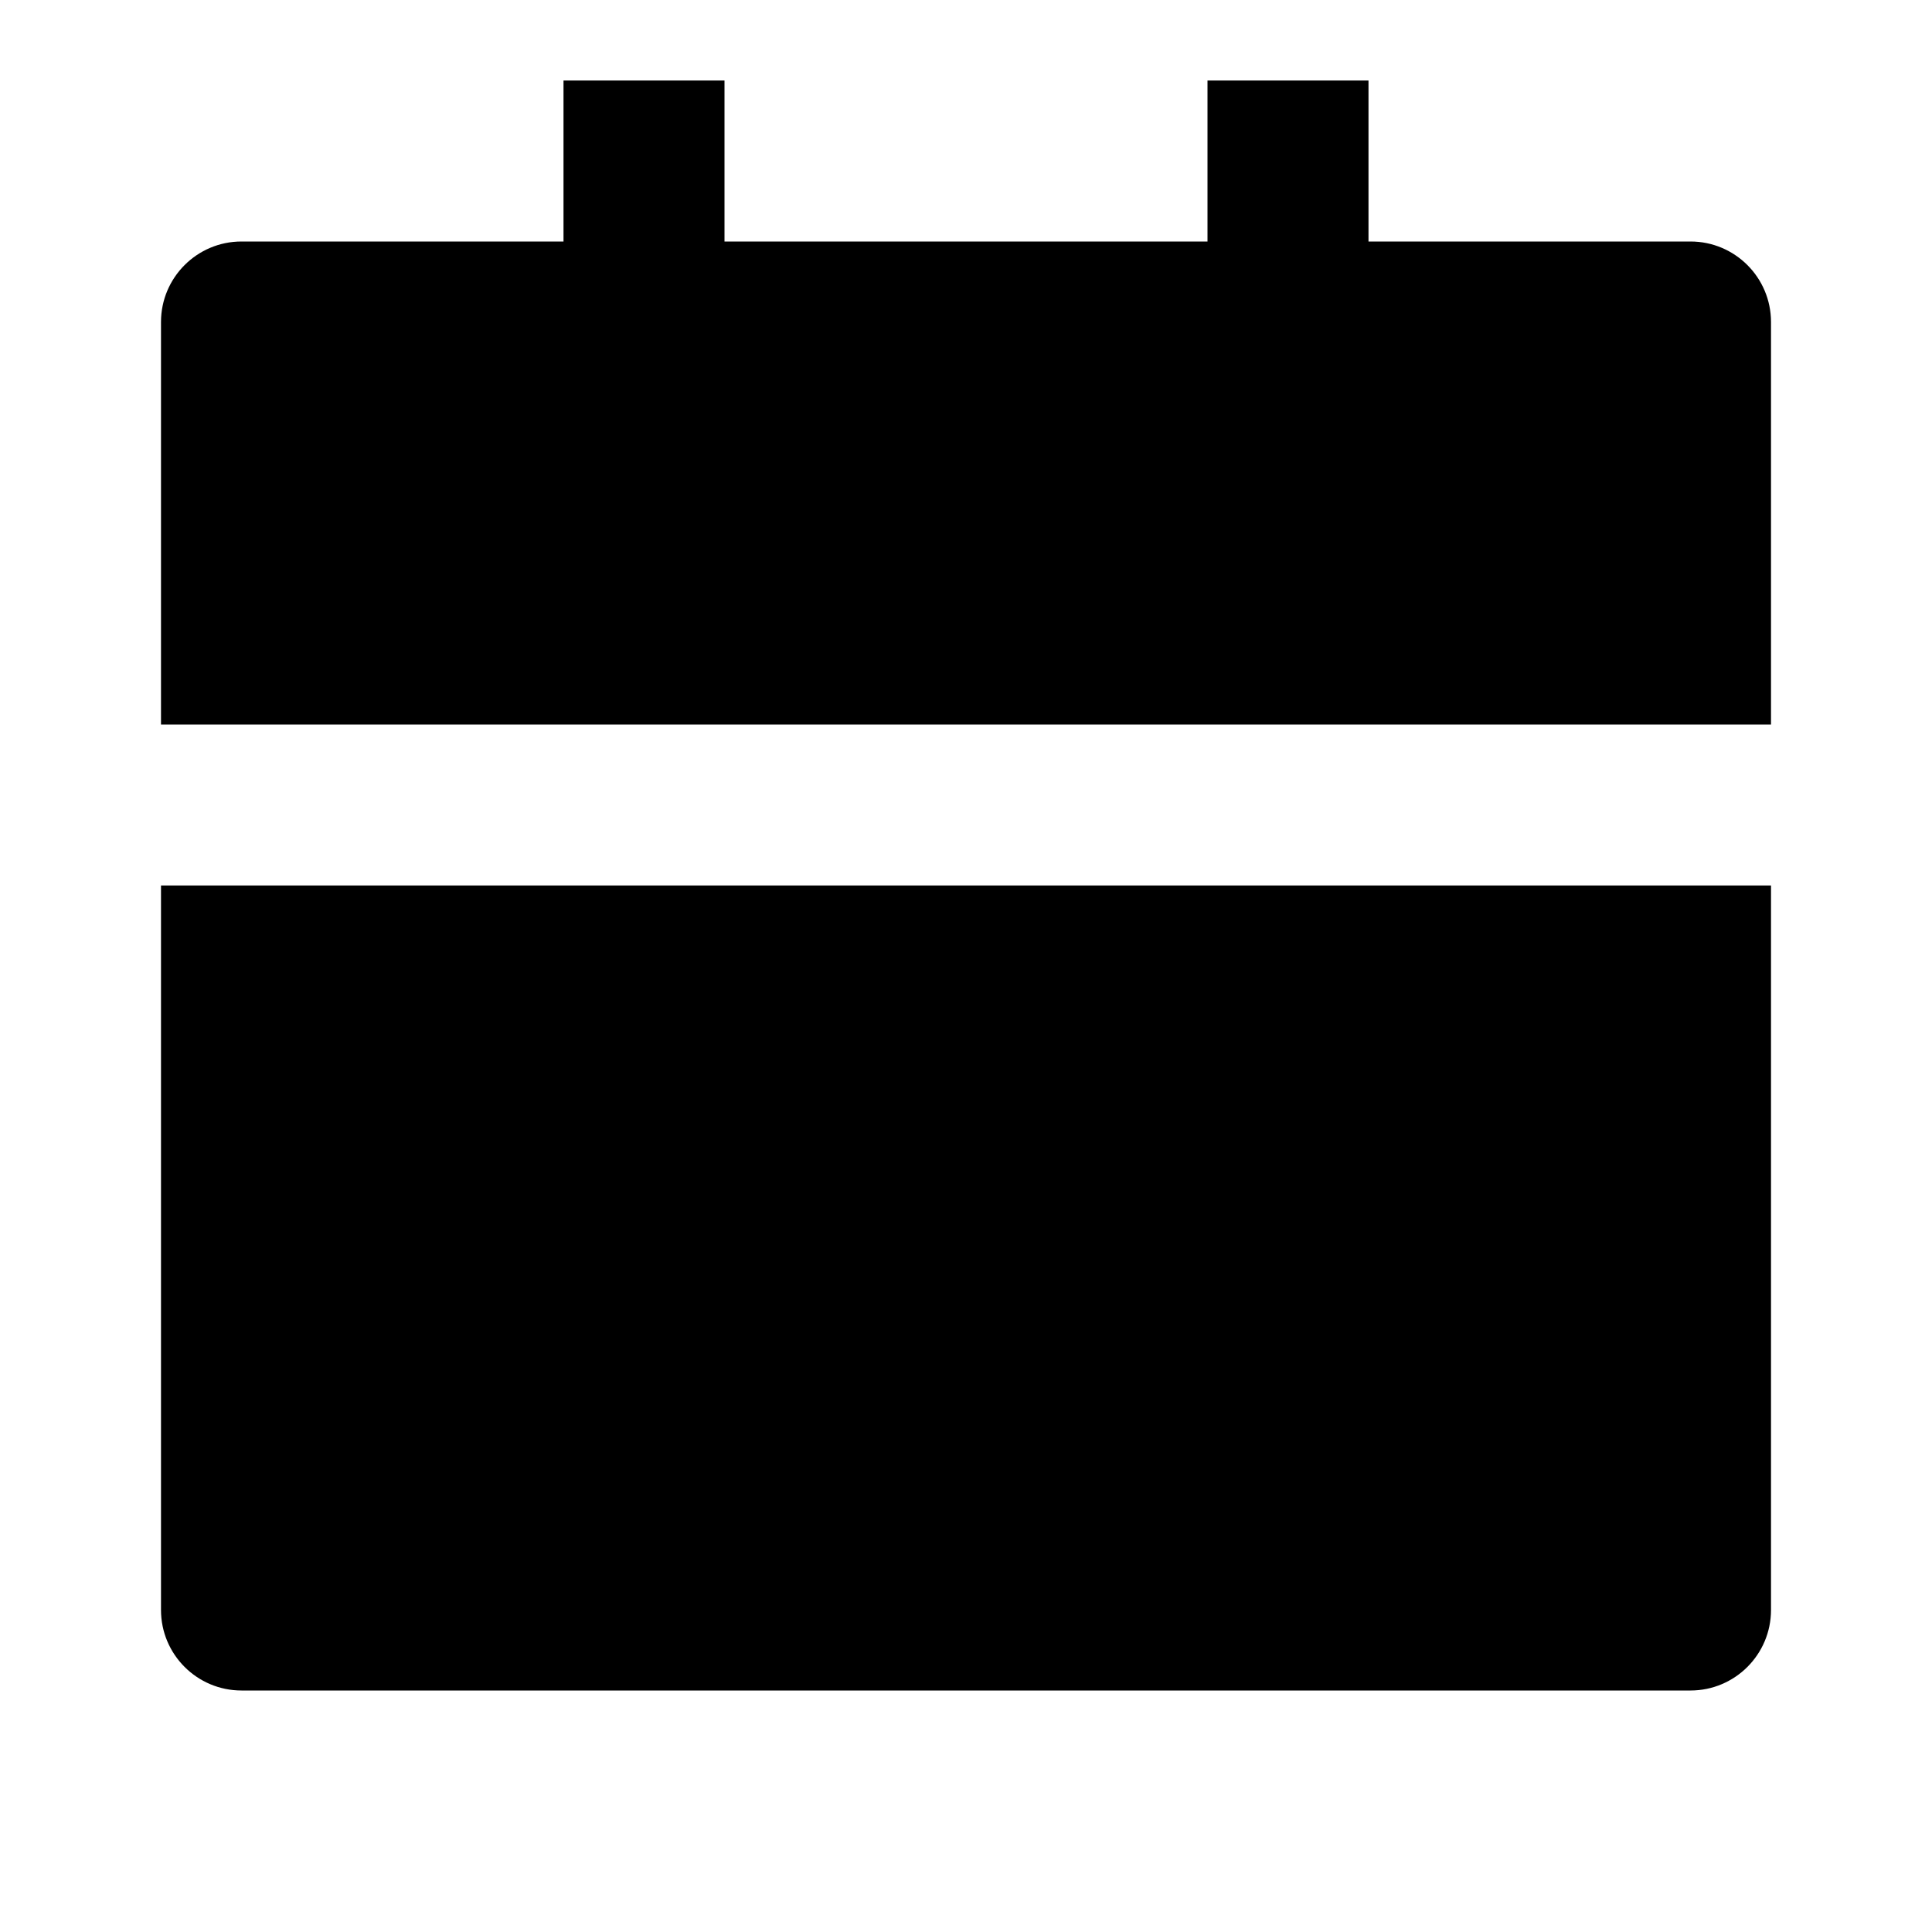
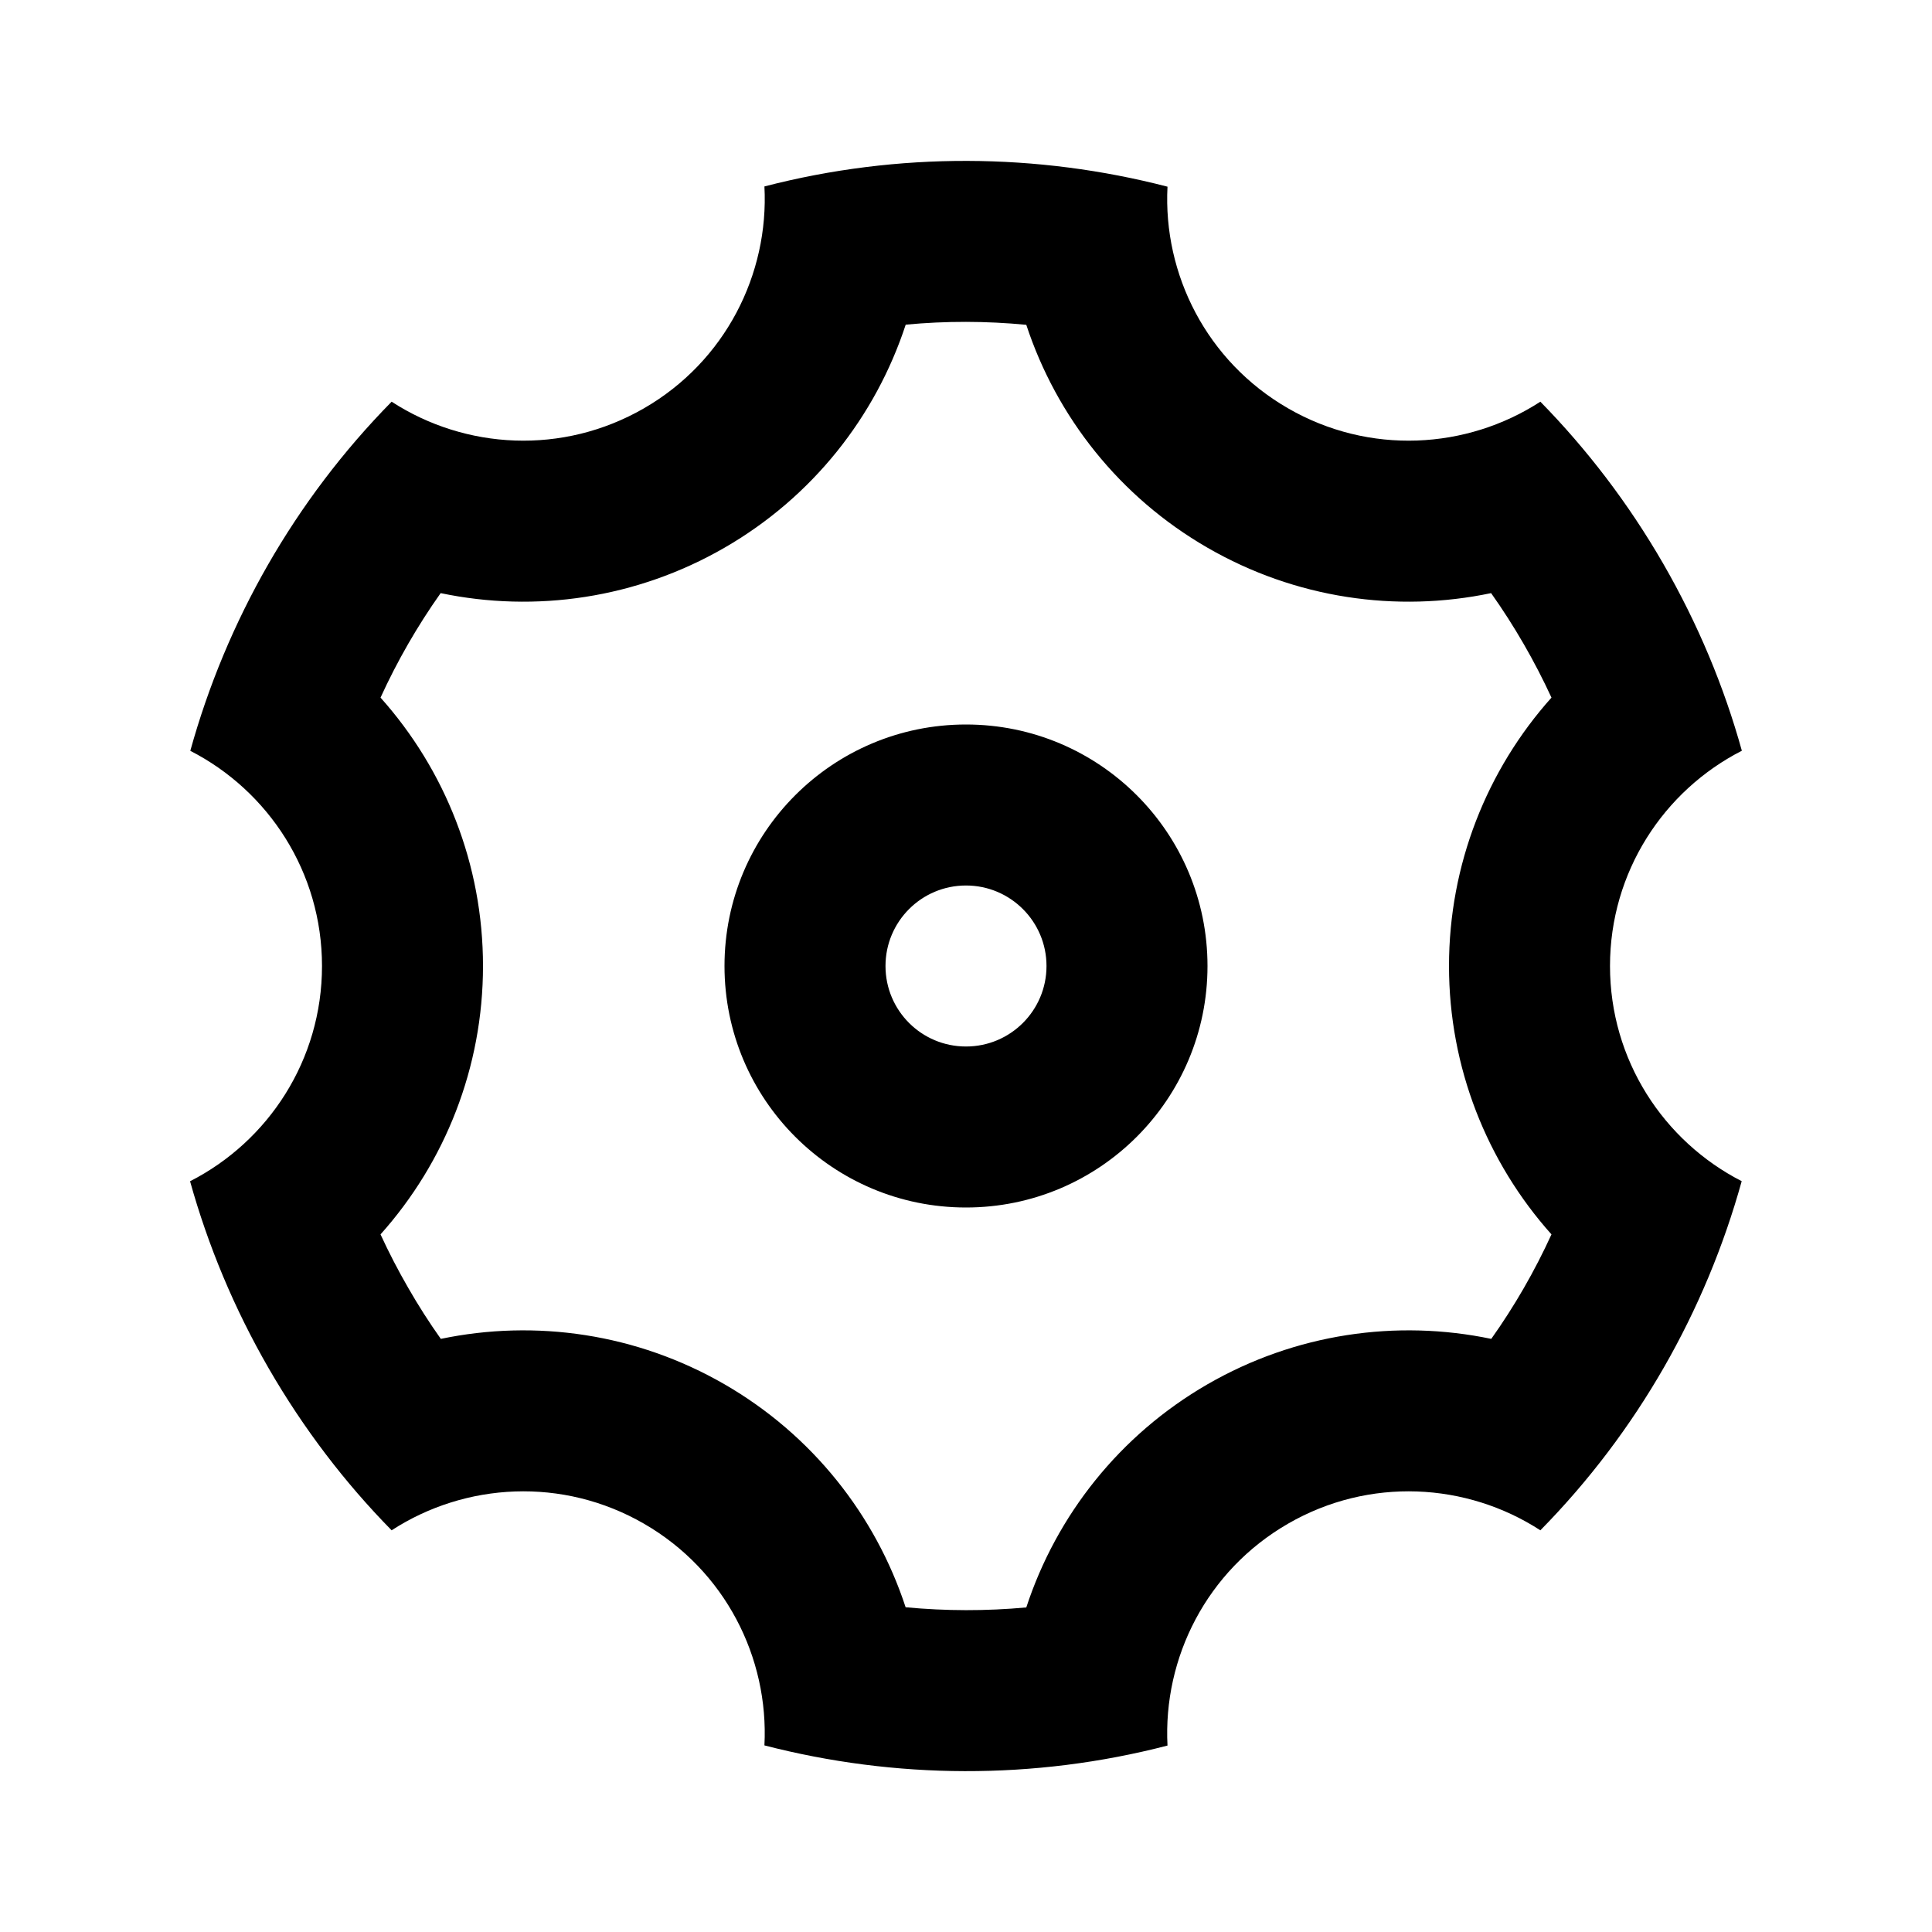
<svg xmlns="http://www.w3.org/2000/svg" viewBox="0 0 24 24" width="18" height="18" fill="currentColor">
-   <path d="M2 11H22V20C22 20.552 21.552 21 21 21H3C2.448 21 2 20.552 2 20V11ZM17 3H21C21.552 3 22 3.448 22 4V9H2V4C2 3.448 2.448 3 3 3H7V1H9V3H15V1H17V3Z" />
+   <path d="M3.339 17C2.907 16.252 2.583 15.47 2.361 14.674C3.334 14.178 4 13.167 4 12C4 10.835 3.335 9.824 2.364 9.327C2.81 7.717 3.659 6.216 4.865 4.99C5.781 5.584 6.989 5.655 8 5.072C9.01 4.489 9.553 3.406 9.496 2.316C11.161 1.885 12.885 1.9 14.503 2.319C14.447 3.408 14.99 4.489 16 5.072C17.01 5.655 18.219 5.584 19.135 4.99C19.713 5.58 20.228 6.252 20.66 7C21.092 7.749 21.417 8.53 21.638 9.326C20.666 9.822 20 10.834 20 12C20 13.166 20.665 14.176 21.636 14.673C21.189 16.284 20.341 17.784 19.135 19.01C18.219 18.416 17.01 18.345 16 18.928C14.989 19.512 14.447 20.594 14.503 21.684C12.838 22.116 11.115 22.1 9.496 21.682C9.552 20.592 9.009 19.511 8 18.928C6.989 18.345 5.781 18.416 4.865 19.01C4.286 18.421 3.772 17.749 3.339 17ZM9 17.196C10.091 17.826 10.875 18.823 11.25 19.966C11.749 20.013 12.25 20.014 12.749 19.968C13.124 18.824 13.908 17.827 15 17.196C16.092 16.566 17.347 16.386 18.525 16.632C18.815 16.224 19.065 15.789 19.273 15.334C18.471 14.437 18 13.26 18 12C18 10.74 18.471 9.563 19.273 8.666C19.169 8.441 19.054 8.218 18.928 8C18.802 7.782 18.667 7.571 18.523 7.368C17.346 7.615 16.091 7.434 15 6.804C13.908 6.174 13.125 5.178 12.749 4.035C12.251 3.987 11.749 3.986 11.251 4.033C10.876 5.177 10.092 6.174 9 6.804C7.908 7.434 6.652 7.615 5.474 7.368C5.185 7.776 4.935 8.211 4.727 8.666C5.529 9.563 6 10.74 6 12C6 13.26 5.529 14.437 4.727 15.334C4.831 15.56 4.946 15.782 5.072 16C5.197 16.218 5.332 16.429 5.476 16.632C6.654 16.386 7.908 16.566 9 17.196ZM12 15C10.343 15 9 13.657 9 12C9 10.343 10.343 9 12 9C13.657 9 15 10.343 15 12C15 13.657 13.657 15 12 15ZM12 13C12.552 13 13 12.553 13 12C13 11.448 12.552 11 12 11C11.447 11 11 11.448 11 12C11 12.553 11.447 13 12 13Z" />
</svg>
